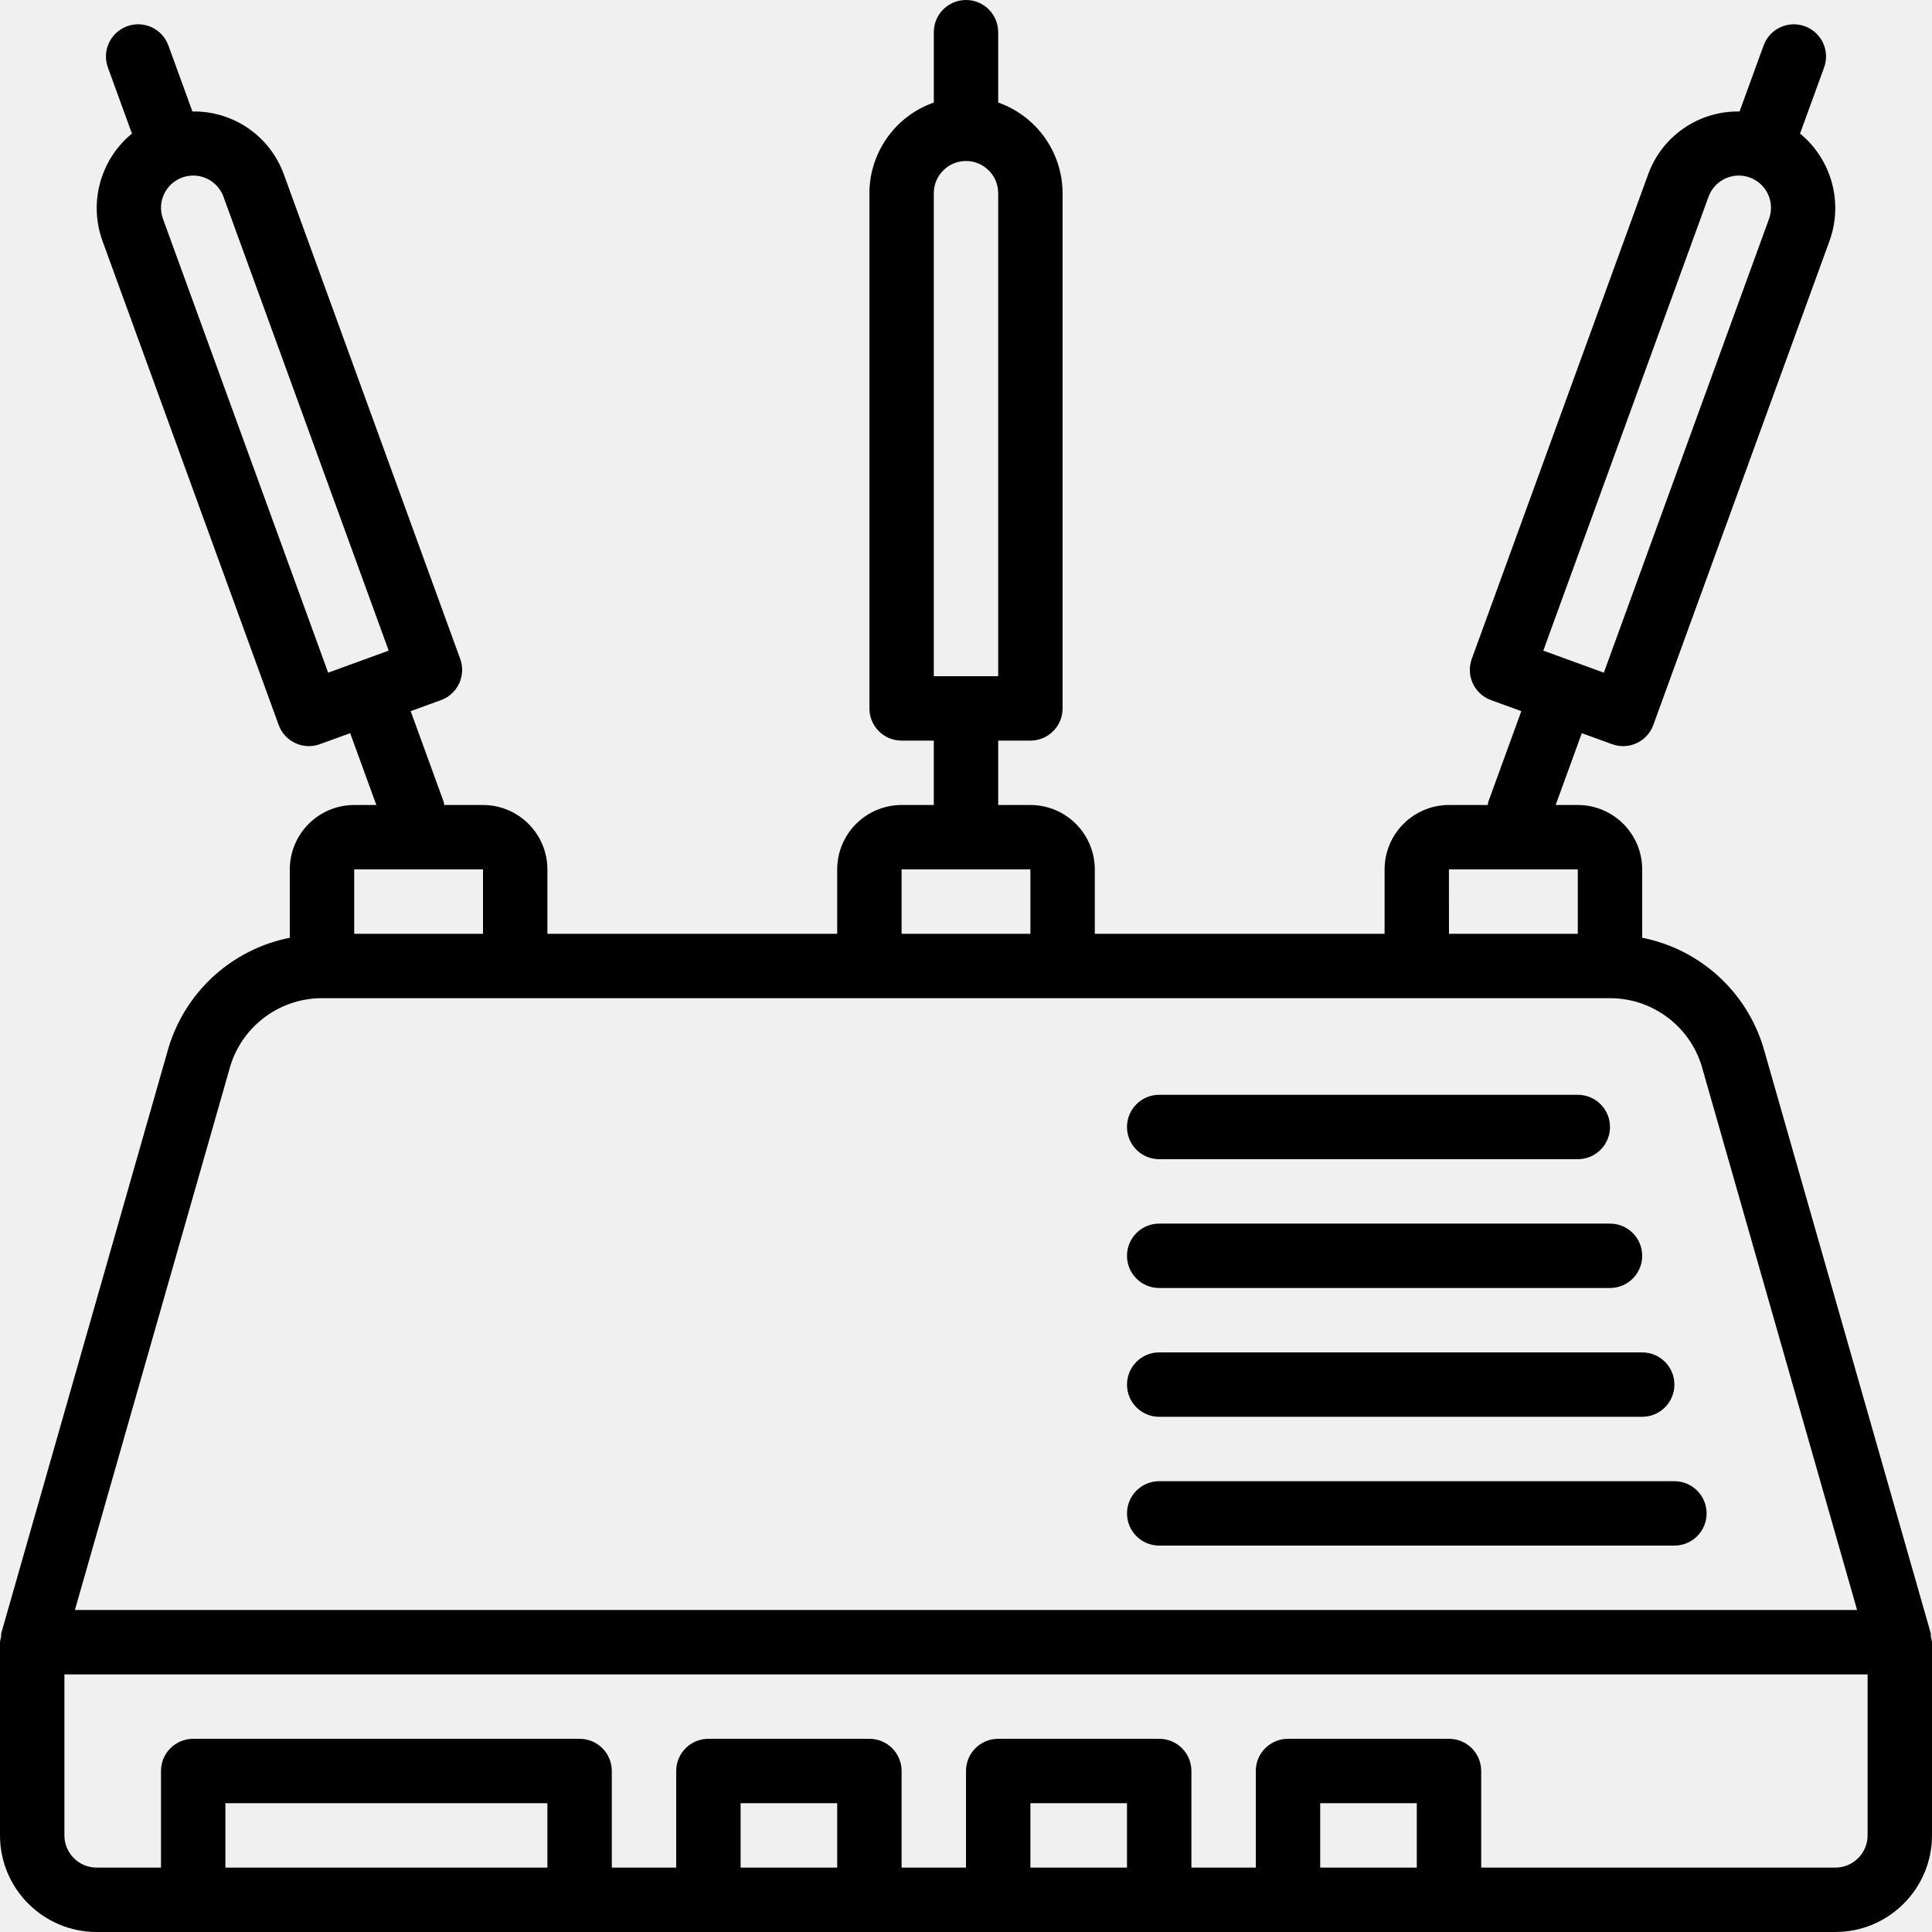
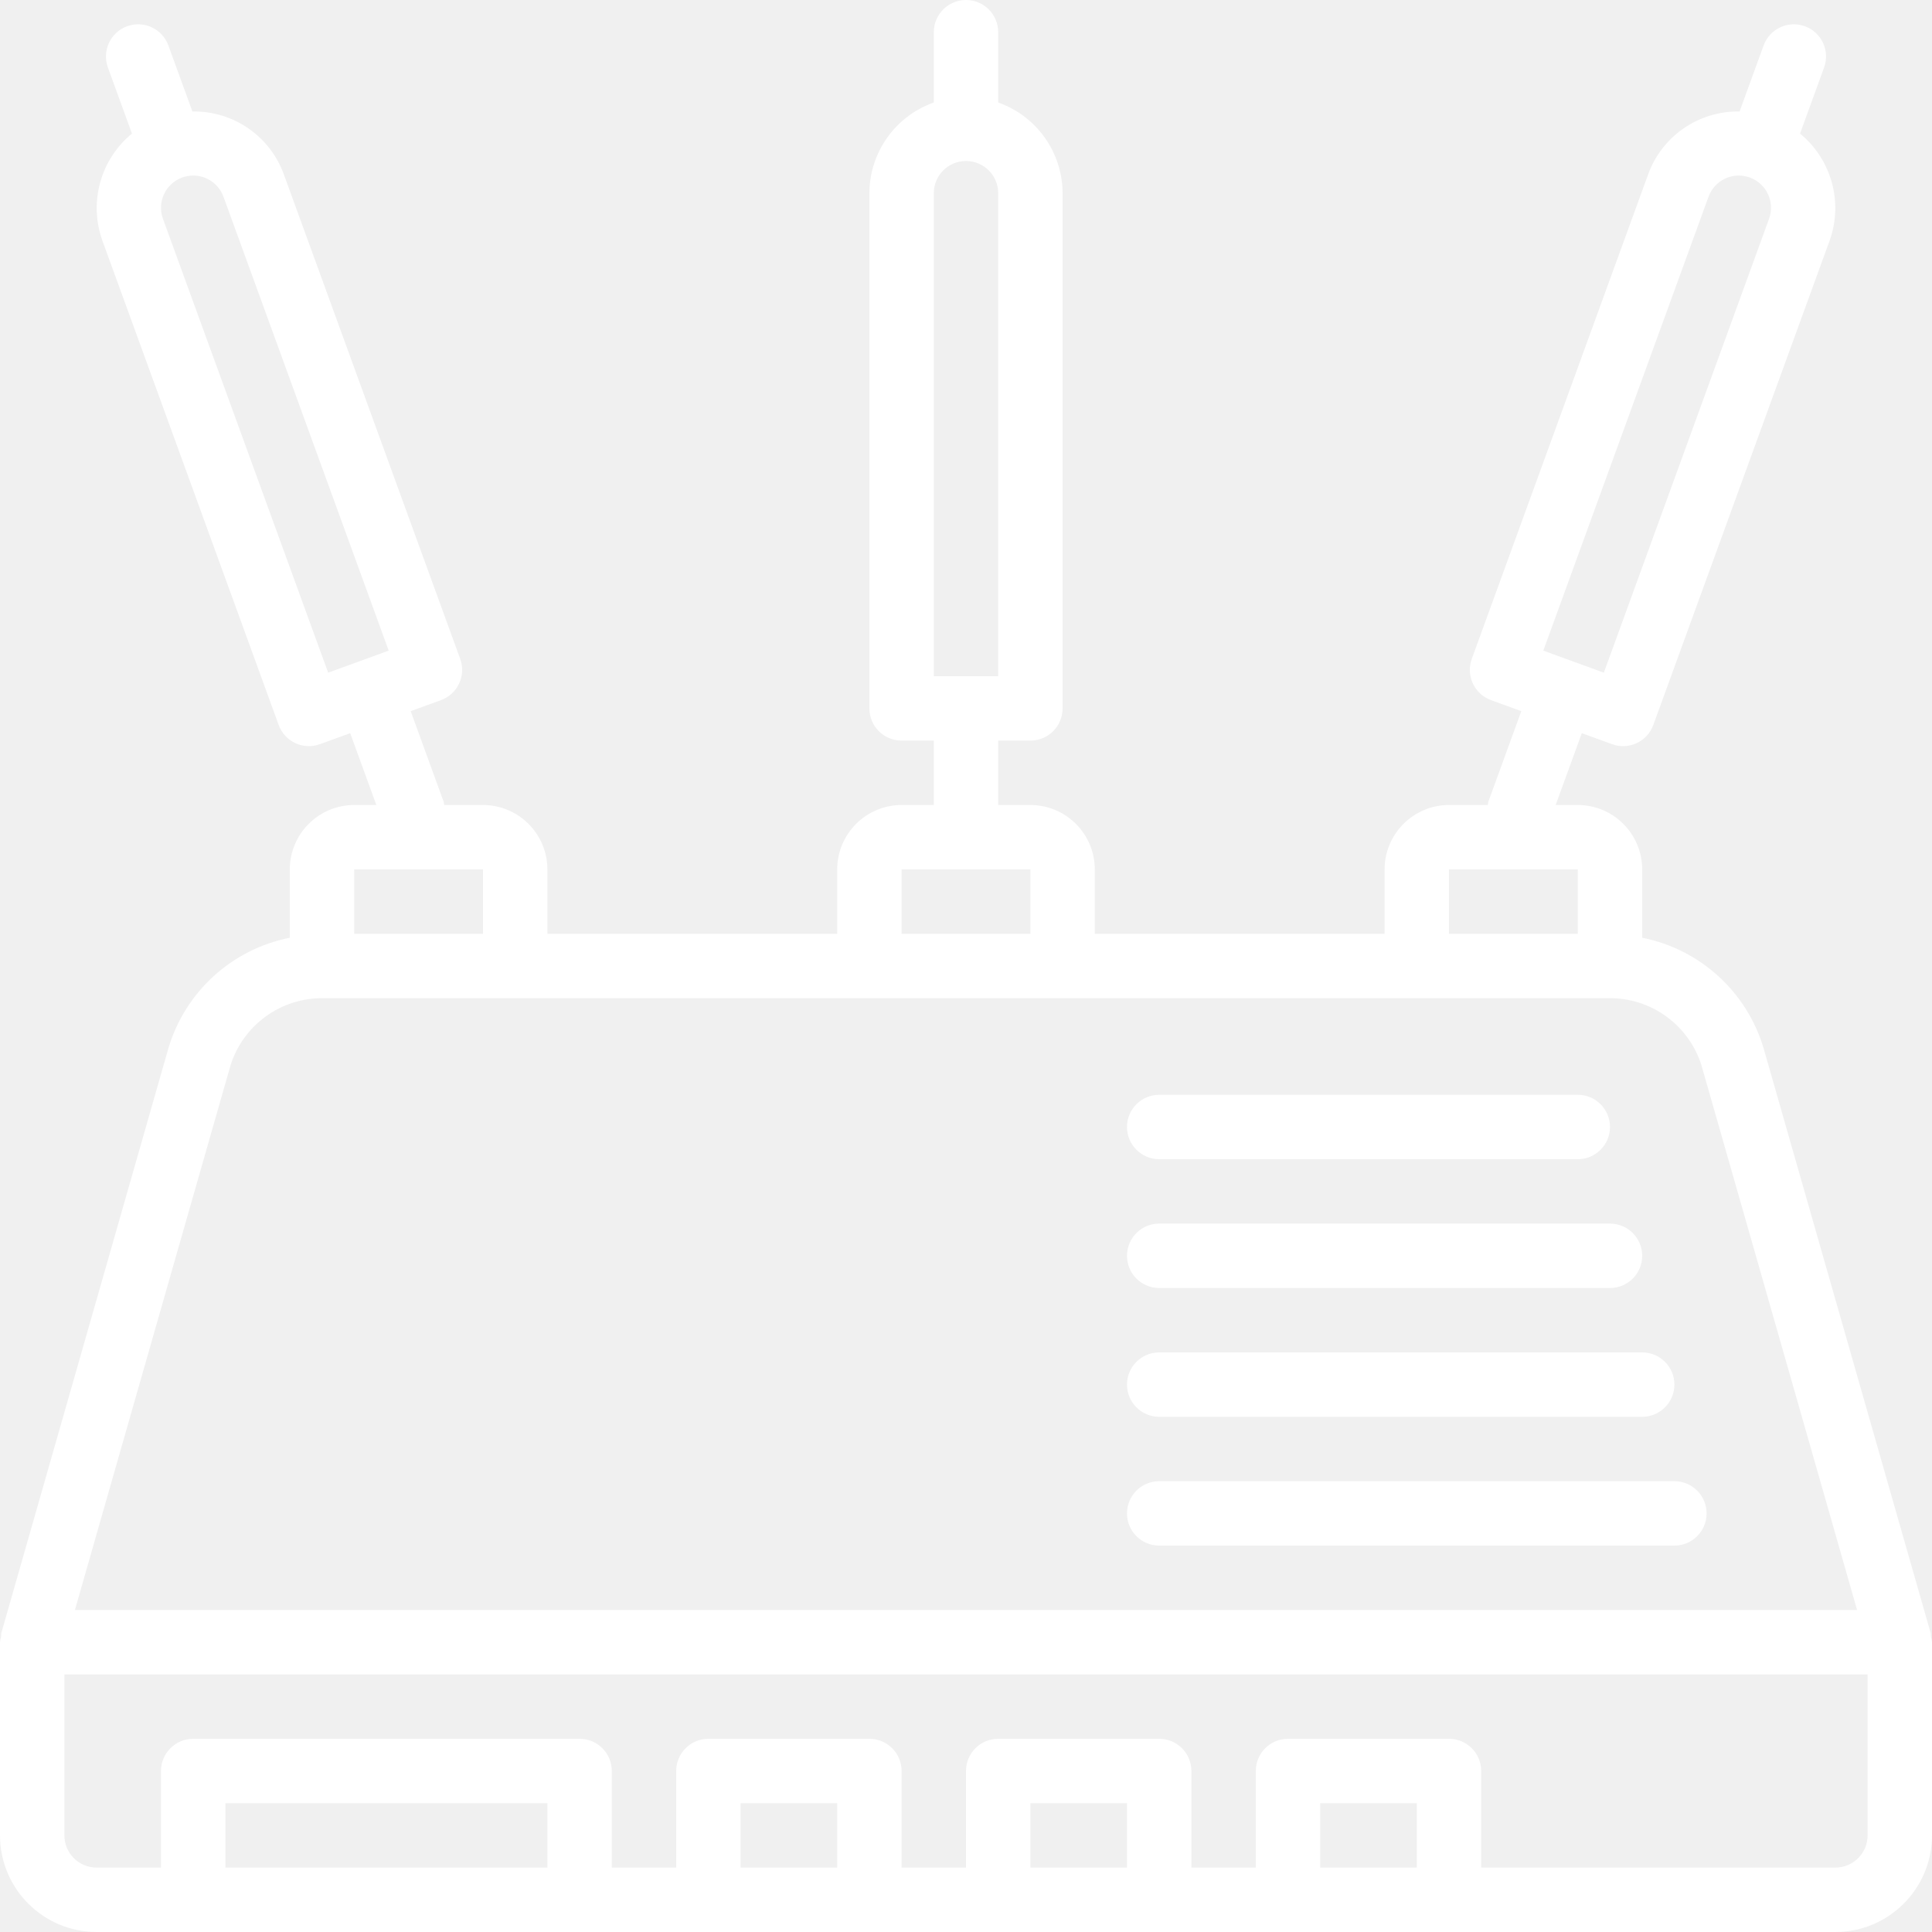
- <svg xmlns="http://www.w3.org/2000/svg" version="1.1" id="Layer_1" x="0px" y="0px" viewBox="0 0 512 512" style="enable-background:new 0 0 512 512;" xml:space="preserve">
+ <svg xmlns="http://www.w3.org/2000/svg" version="1.1" id="Layer_1" x="0px" y="0px" viewBox="0 0 512 512" style="fill:#fff; enable-background:new 0 0 512 512;" xml:space="preserve">
  <g>
    <g>
      <path d="M511.719,433.807c0.004-0.317-0.011-0.634-0.044-0.949l-44.342-155.192c-4.494-14.914-16.854-26.128-32.133-29.153V230.4    c-0.012-9.421-7.646-17.054-17.067-17.067h-5.866l6.93-19.035l8.019,2.918c4.421,1.614,9.313-0.662,10.927-5.083    c0.002-0.006,0.004-0.011,0.006-0.017l46.7-128.3c3.67-10.172,0.538-21.552-7.82-28.414l6.378-17.519    c1.607-4.429-0.68-9.322-5.108-10.929c-4.424-1.606-9.313,0.675-10.925,5.096l-6.37,17.496    c-10.846-0.198-20.61,6.547-24.264,16.761l-46.7,128.3c-1.614,4.421,0.661,9.313,5.082,10.927    c0.006,0.002,0.012,0.004,0.018,0.007l8.023,2.92l-8.757,24.055c-0.055,0.27-0.097,0.542-0.124,0.817H384    c-9.421,0.012-17.054,7.646-17.067,17.067v17.067h-76.8V230.4c-0.012-9.421-7.646-17.054-17.067-17.067h-8.533v-17.067h8.533    c4.71,0.003,8.531-3.813,8.533-8.523c0-0.003,0-0.007,0-0.01V51.2c-0.033-10.813-6.868-20.435-17.067-24.028V8.533    C264.533,3.82,260.713,0,256,0s-8.533,3.82-8.533,8.533v18.639C237.268,30.765,230.433,40.387,230.4,51.2v136.533    c-0.003,4.71,3.813,8.531,8.523,8.533c0.003,0,0.007,0,0.01,0h8.533v17.067h-8.533c-9.421,0.012-17.054,7.646-17.067,17.067    v17.067h-76.8V230.4c-0.012-9.421-7.646-17.054-17.067-17.067h-10.284c-0.027-0.274-0.068-0.547-0.124-0.817l-8.757-24.055    l8.023-2.92c4.424-1.604,6.711-6.491,5.107-10.915c-0.002-0.006-0.004-0.012-0.007-0.018l-46.7-128.3    c-3.654-10.214-13.417-16.959-24.263-16.762l-6.37-17.497c-1.614-4.426-6.511-6.706-10.937-5.092    c-4.422,1.612-6.702,6.501-5.096,10.925l6.378,17.519c-8.357,6.862-11.489,18.242-7.819,28.414l46.7,128.3    c1.604,4.424,6.492,6.711,10.916,5.106c0.006-0.002,0.011-0.004,0.017-0.006l8.019-2.918l6.93,19.035h-5.866    c-9.421,0.012-17.054,7.646-17.067,17.067v18.114c-15.279,3.026-27.64,14.24-32.133,29.153L0.325,432.858    c-0.033,0.316-0.048,0.633-0.044,0.951c-0.134,0.455-0.228,0.92-0.281,1.391v51.2c0.015,14.132,11.468,25.585,25.6,25.6h460.8    c14.132-0.015,25.585-11.468,25.6-25.6v-51.2C511.948,434.728,511.854,434.262,511.719,433.807z M452.775,52.142    c1.613-4.43,6.512-6.713,10.942-5.1c4.43,1.613,6.713,6.512,5.1,10.942l-43.783,120.283l-16.042-5.842L452.775,52.142z     M418.133,230.4v17.067h-34.142l-0.009-17.067H418.133z M247.467,51.2c0-4.713,3.82-8.533,8.533-8.533s8.533,3.82,8.533,8.533v128    h-17.067V51.2z M238.933,230.4h34.133v17.067h-34.133V230.4z M86.967,178.267L43.183,57.983c-1.613-4.43,0.671-9.328,5.1-10.942    c0.938-0.339,1.928-0.514,2.925-0.517c3.586,0.004,6.788,2.247,8.017,5.617l43.783,120.283L86.967,178.267z M93.867,230.4H128    v17.067H93.867V230.4z M61.083,282.35c3.375-10.767,13.443-18.022,24.725-17.817h340.383c11.282-0.206,21.35,7.049,24.725,17.817    l41.233,144.317H19.85L61.083,282.35z M145.067,494.933H59.733v-17.067h85.333V494.933z M221.867,494.933h-25.6v-17.067h25.6    V494.933z M298.667,494.933h-25.6v-17.067h25.6V494.933z M375.467,494.933h-25.6v-17.067h25.6V494.933z M494.933,486.4    c-0.003,4.711-3.822,8.53-8.533,8.533h-93.867v-25.6c0.003-4.71-3.813-8.531-8.523-8.533c-0.003,0-0.007,0-0.01,0h-42.667    c-4.71-0.003-8.531,3.813-8.533,8.523c0,0.003,0,0.007,0,0.01v25.6h-17.067v-25.6c0.003-4.71-3.813-8.531-8.523-8.533    c-0.003,0-0.007,0-0.01,0h-42.667c-4.71-0.003-8.531,3.813-8.533,8.523c0,0.003,0,0.007,0,0.01v25.6h-17.067v-25.6    c0.003-4.71-3.813-8.531-8.523-8.533c-0.003,0-0.007,0-0.01,0h-42.667c-4.71-0.003-8.531,3.813-8.533,8.523    c0,0.003,0,0.007,0,0.01v25.6h-17.067v-25.6c0.003-4.71-3.813-8.531-8.523-8.533c-0.003,0-0.007,0-0.01,0H51.2    c-4.71-0.003-8.531,3.813-8.533,8.523c0,0.003,0,0.007,0,0.01v25.6H25.6c-4.711-0.003-8.53-3.822-8.533-8.533v-42.667h477.867    V486.4z" />
    </g>
  </g>
  <g>
    <g>
      <path d="M418.133,290.133H307.2c-4.713,0-8.533,3.82-8.533,8.533s3.82,8.533,8.533,8.533h110.933c4.713,0,8.533-3.82,8.533-8.533    S422.846,290.133,418.133,290.133z" />
    </g>
  </g>
  <g>
    <g>
      <path d="M426.667,324.267H307.2c-4.713,0-8.533,3.821-8.533,8.533c0,4.713,3.82,8.533,8.533,8.533h119.467    c4.713,0,8.533-3.821,8.533-8.533C435.2,328.087,431.38,324.267,426.667,324.267z" />
    </g>
  </g>
  <g>
    <g>
      <path d="M435.2,358.4h-128c-4.713,0-8.533,3.82-8.533,8.533s3.82,8.533,8.533,8.533h128c4.713,0,8.533-3.82,8.533-8.533    S439.913,358.4,435.2,358.4z" />
    </g>
  </g>
  <g>
    <g>
      <path d="M443.733,392.533H307.2c-4.713,0-8.533,3.821-8.533,8.533s3.82,8.533,8.533,8.533h136.533c4.713,0,8.533-3.82,8.533-8.533    S448.446,392.533,443.733,392.533z" />
    </g>
  </g>
  <g>
</g>
  <g>
</g>
  <g>
</g>
  <g>
</g>
  <g>
</g>
  <g>
</g>
  <g>
</g>
  <g>
</g>
  <g>
</g>
  <g>
</g>
  <g>
</g>
  <g>
</g>
  <g>
</g>
  <g>
</g>
  <g>
</g>
</svg>
